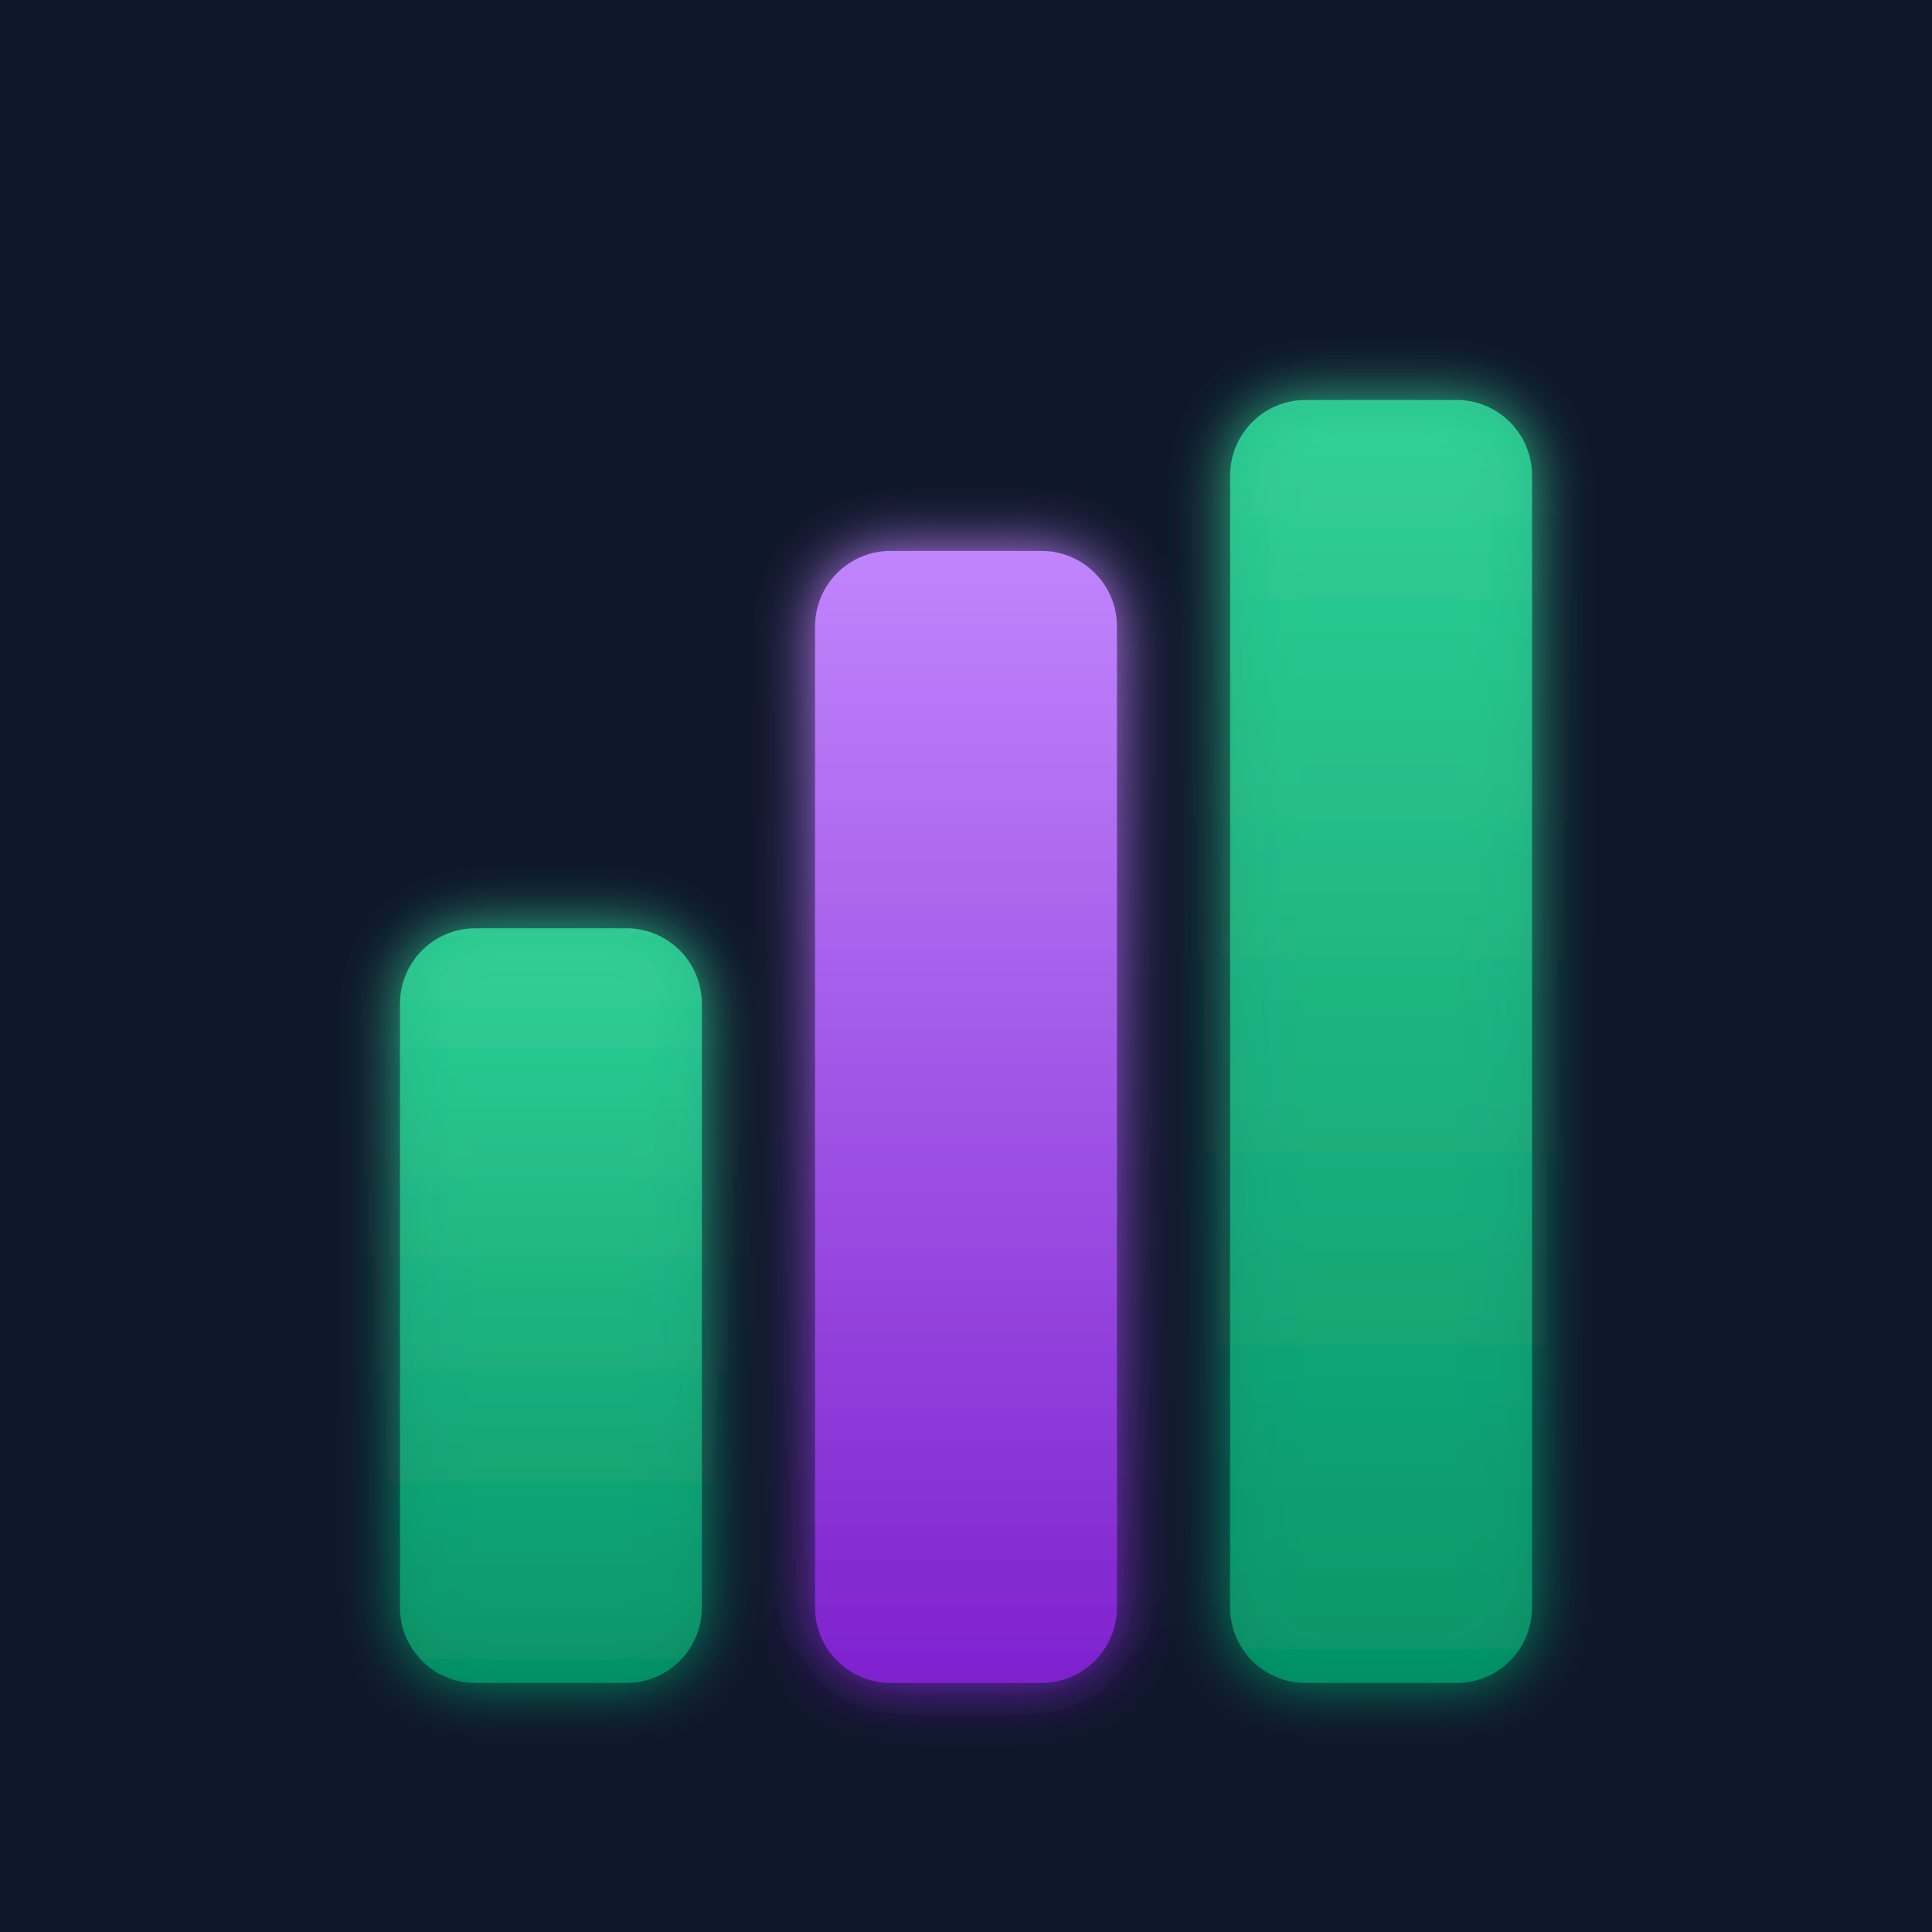
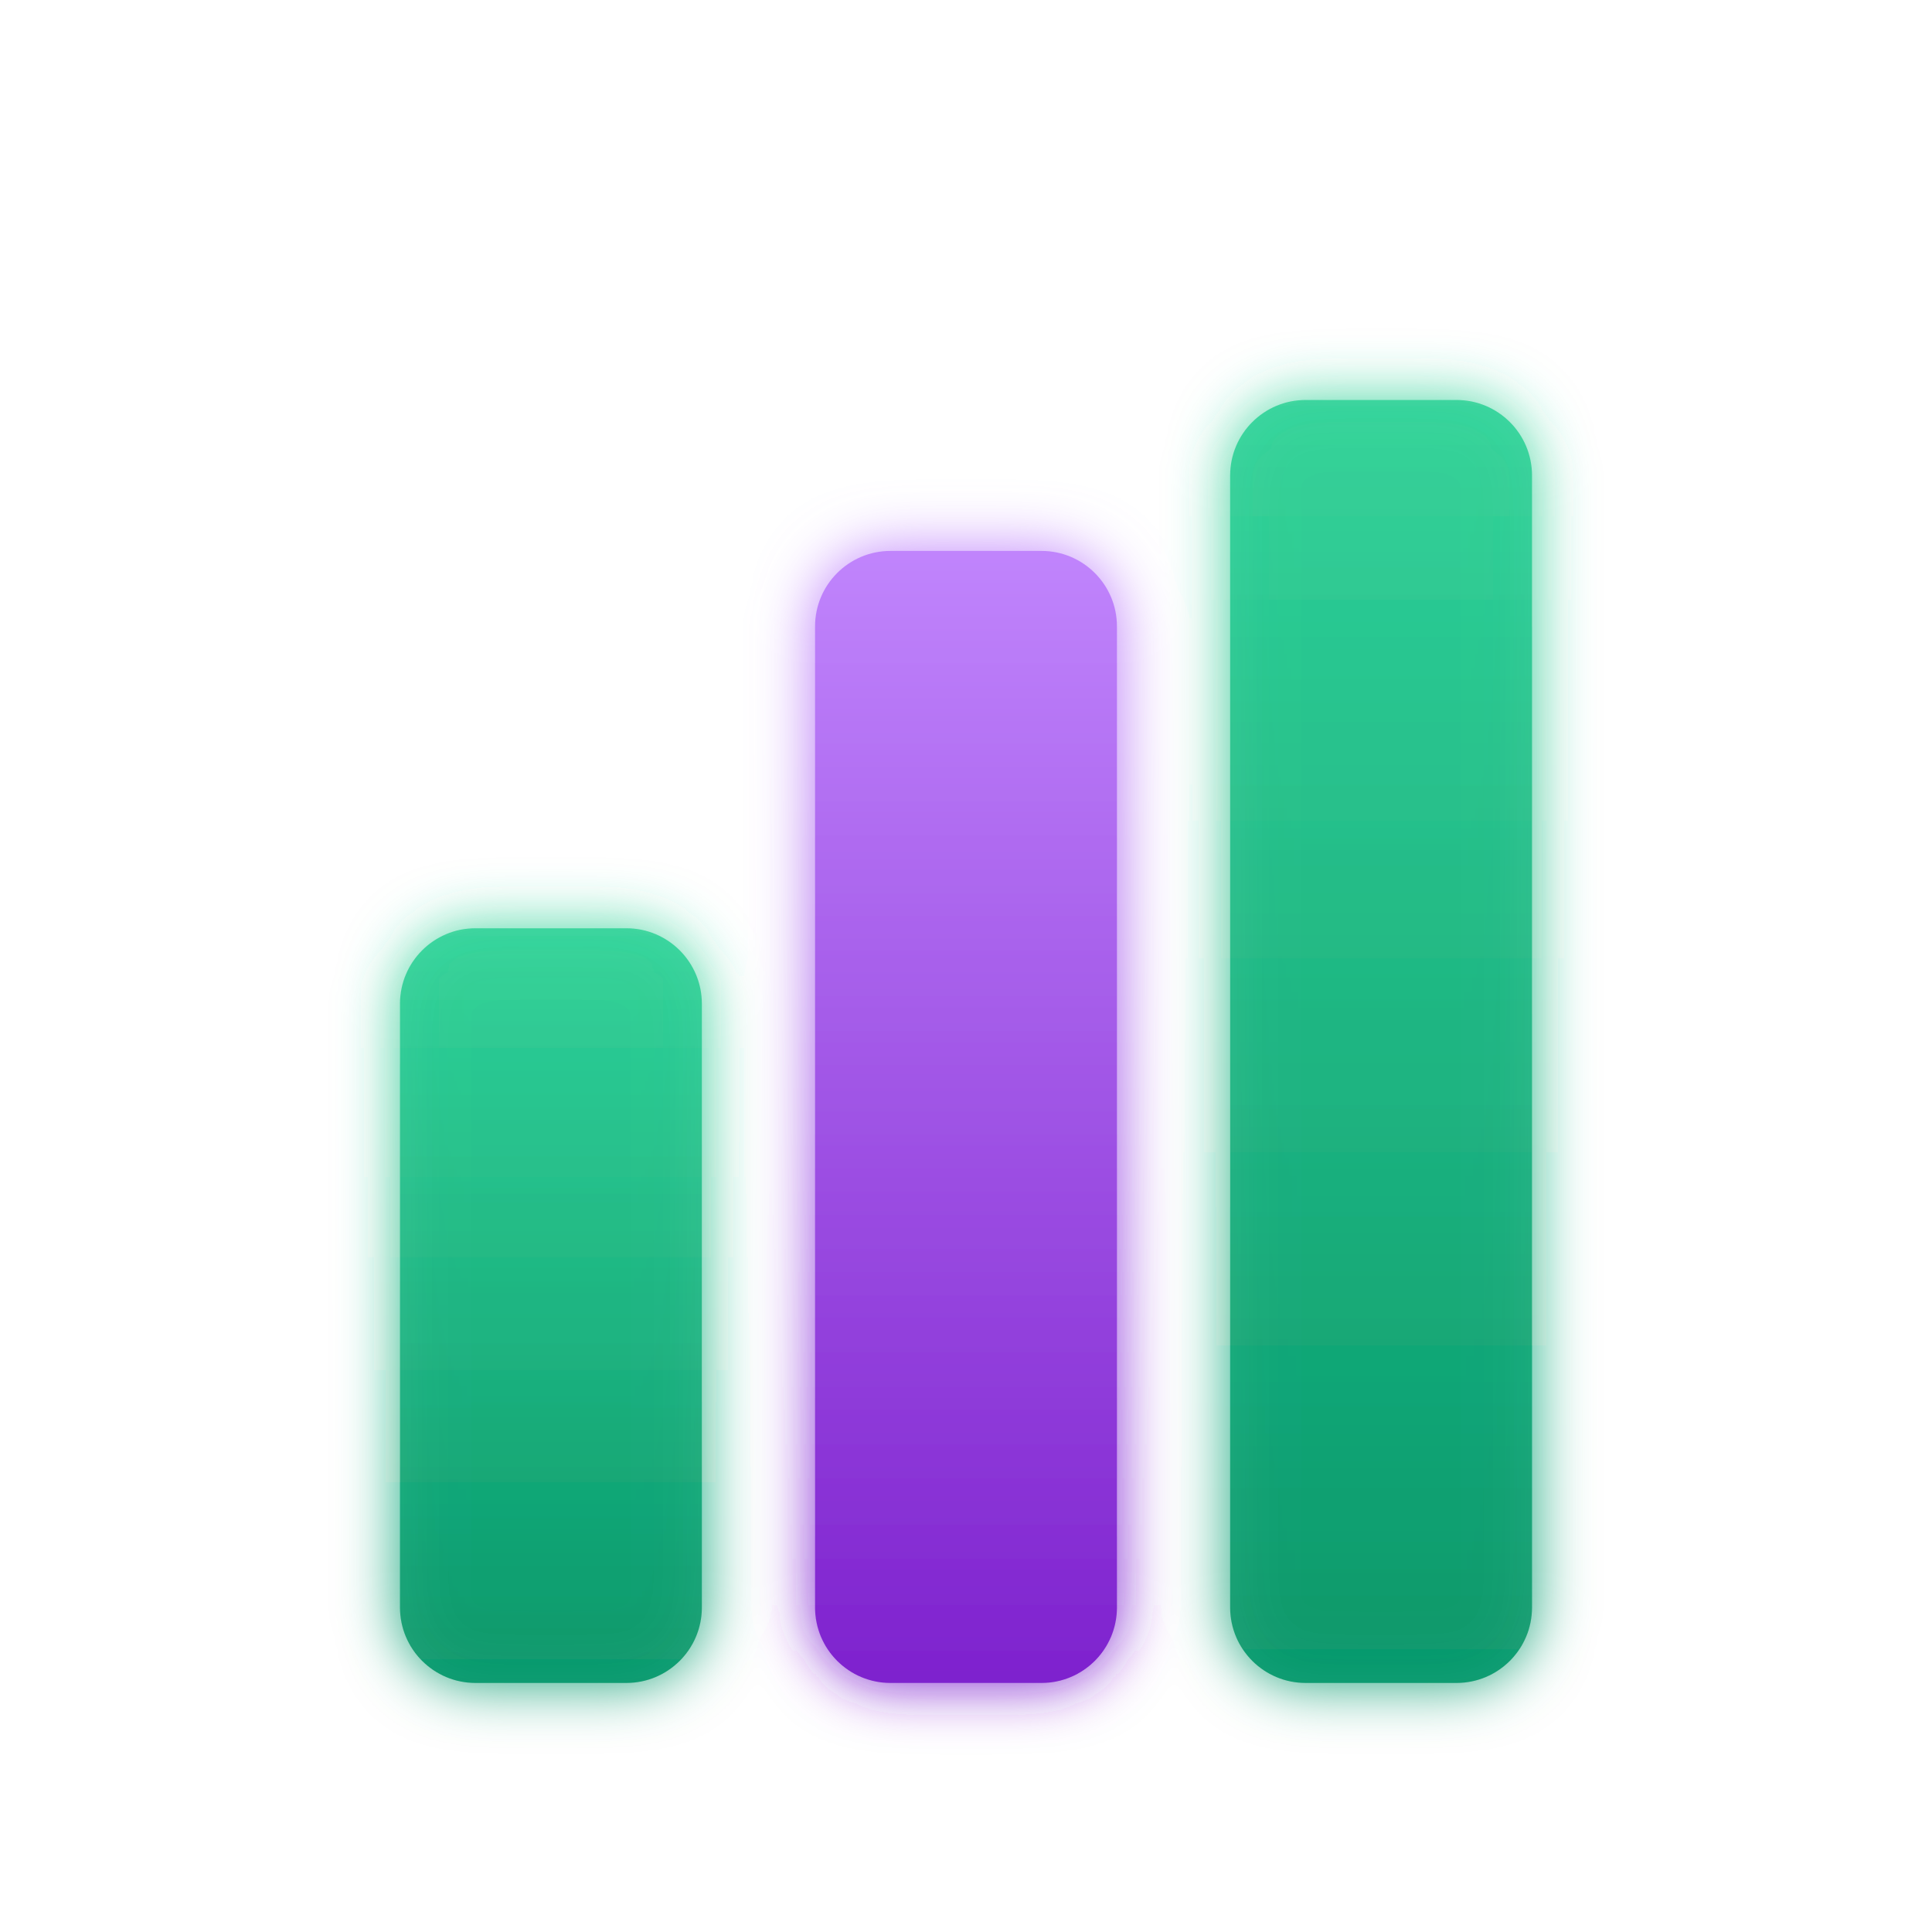
<svg xmlns="http://www.w3.org/2000/svg" viewBox="0 0 512 512">
  <defs>
    <linearGradient id="primaryGrad" x1="0%" y1="0%" x2="0%" y2="100%">
      <stop offset="0%" style="stop-color:#34d399;stop-opacity:1" />
      <stop offset="100%" style="stop-color:#059669;stop-opacity:1" />
    </linearGradient>
    <linearGradient id="accentGrad" x1="0%" y1="0%" x2="0%" y2="100%">
      <stop offset="0%" style="stop-color:#c084fc;stop-opacity:1" />
      <stop offset="100%" style="stop-color:#7e22ce;stop-opacity:1" />
    </linearGradient>
    <filter id="softGlow" x="-50%" y="-50%" width="200%" height="200%">
      <feGaussianBlur stdDeviation="8" result="coloredBlur" />
      <feMerge>
        <feMergeNode in="coloredBlur" />
        <feMergeNode in="SourceGraphic" />
      </feMerge>
    </filter>
  </defs>
-   <rect width="512" height="512" Rx="128" fill="#0f172a" />
  <g filter="url(#softGlow)" transform="translate(66, 66)">
    <rect x="40" y="180" width="80" height="200" rx="20" fill="url(#primaryGrad)" opacity="0.9" />
    <rect x="150" y="80" width="80" height="300" rx="20" fill="url(#accentGrad)" />
    <rect x="260" y="40" width="80" height="340" rx="20" fill="url(#primaryGrad)" opacity="0.9" />
  </g>
</svg>
